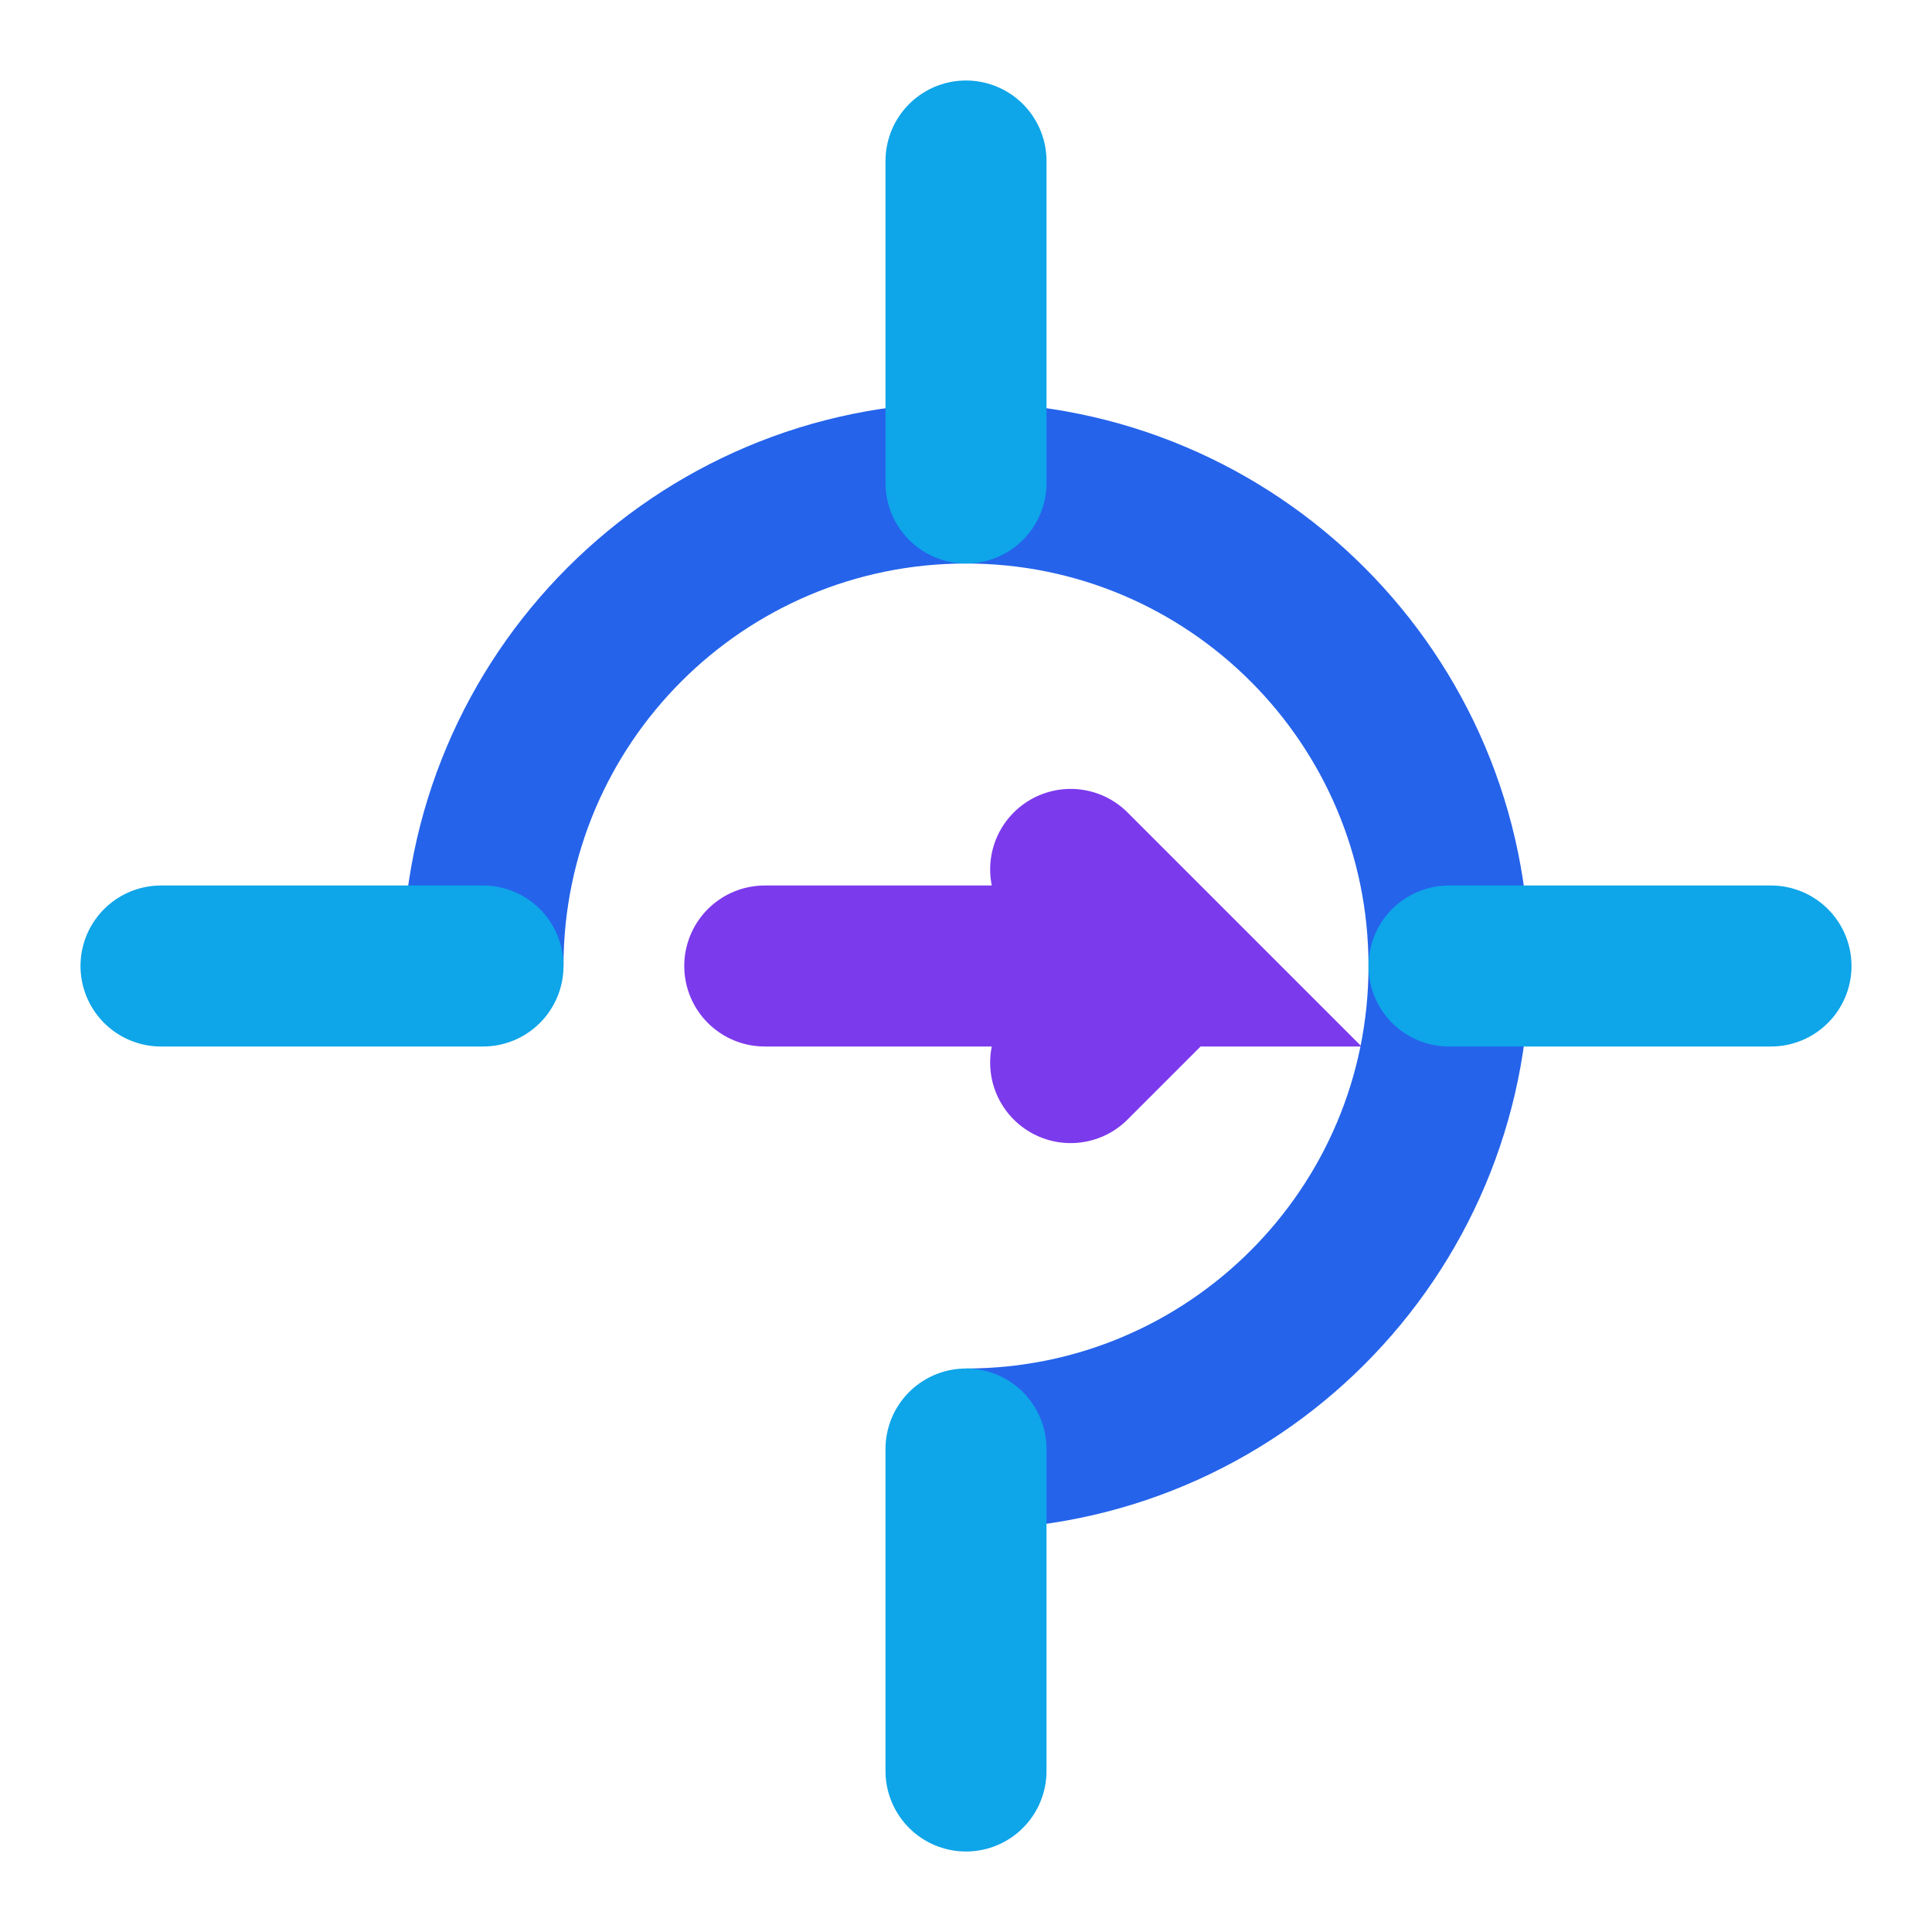
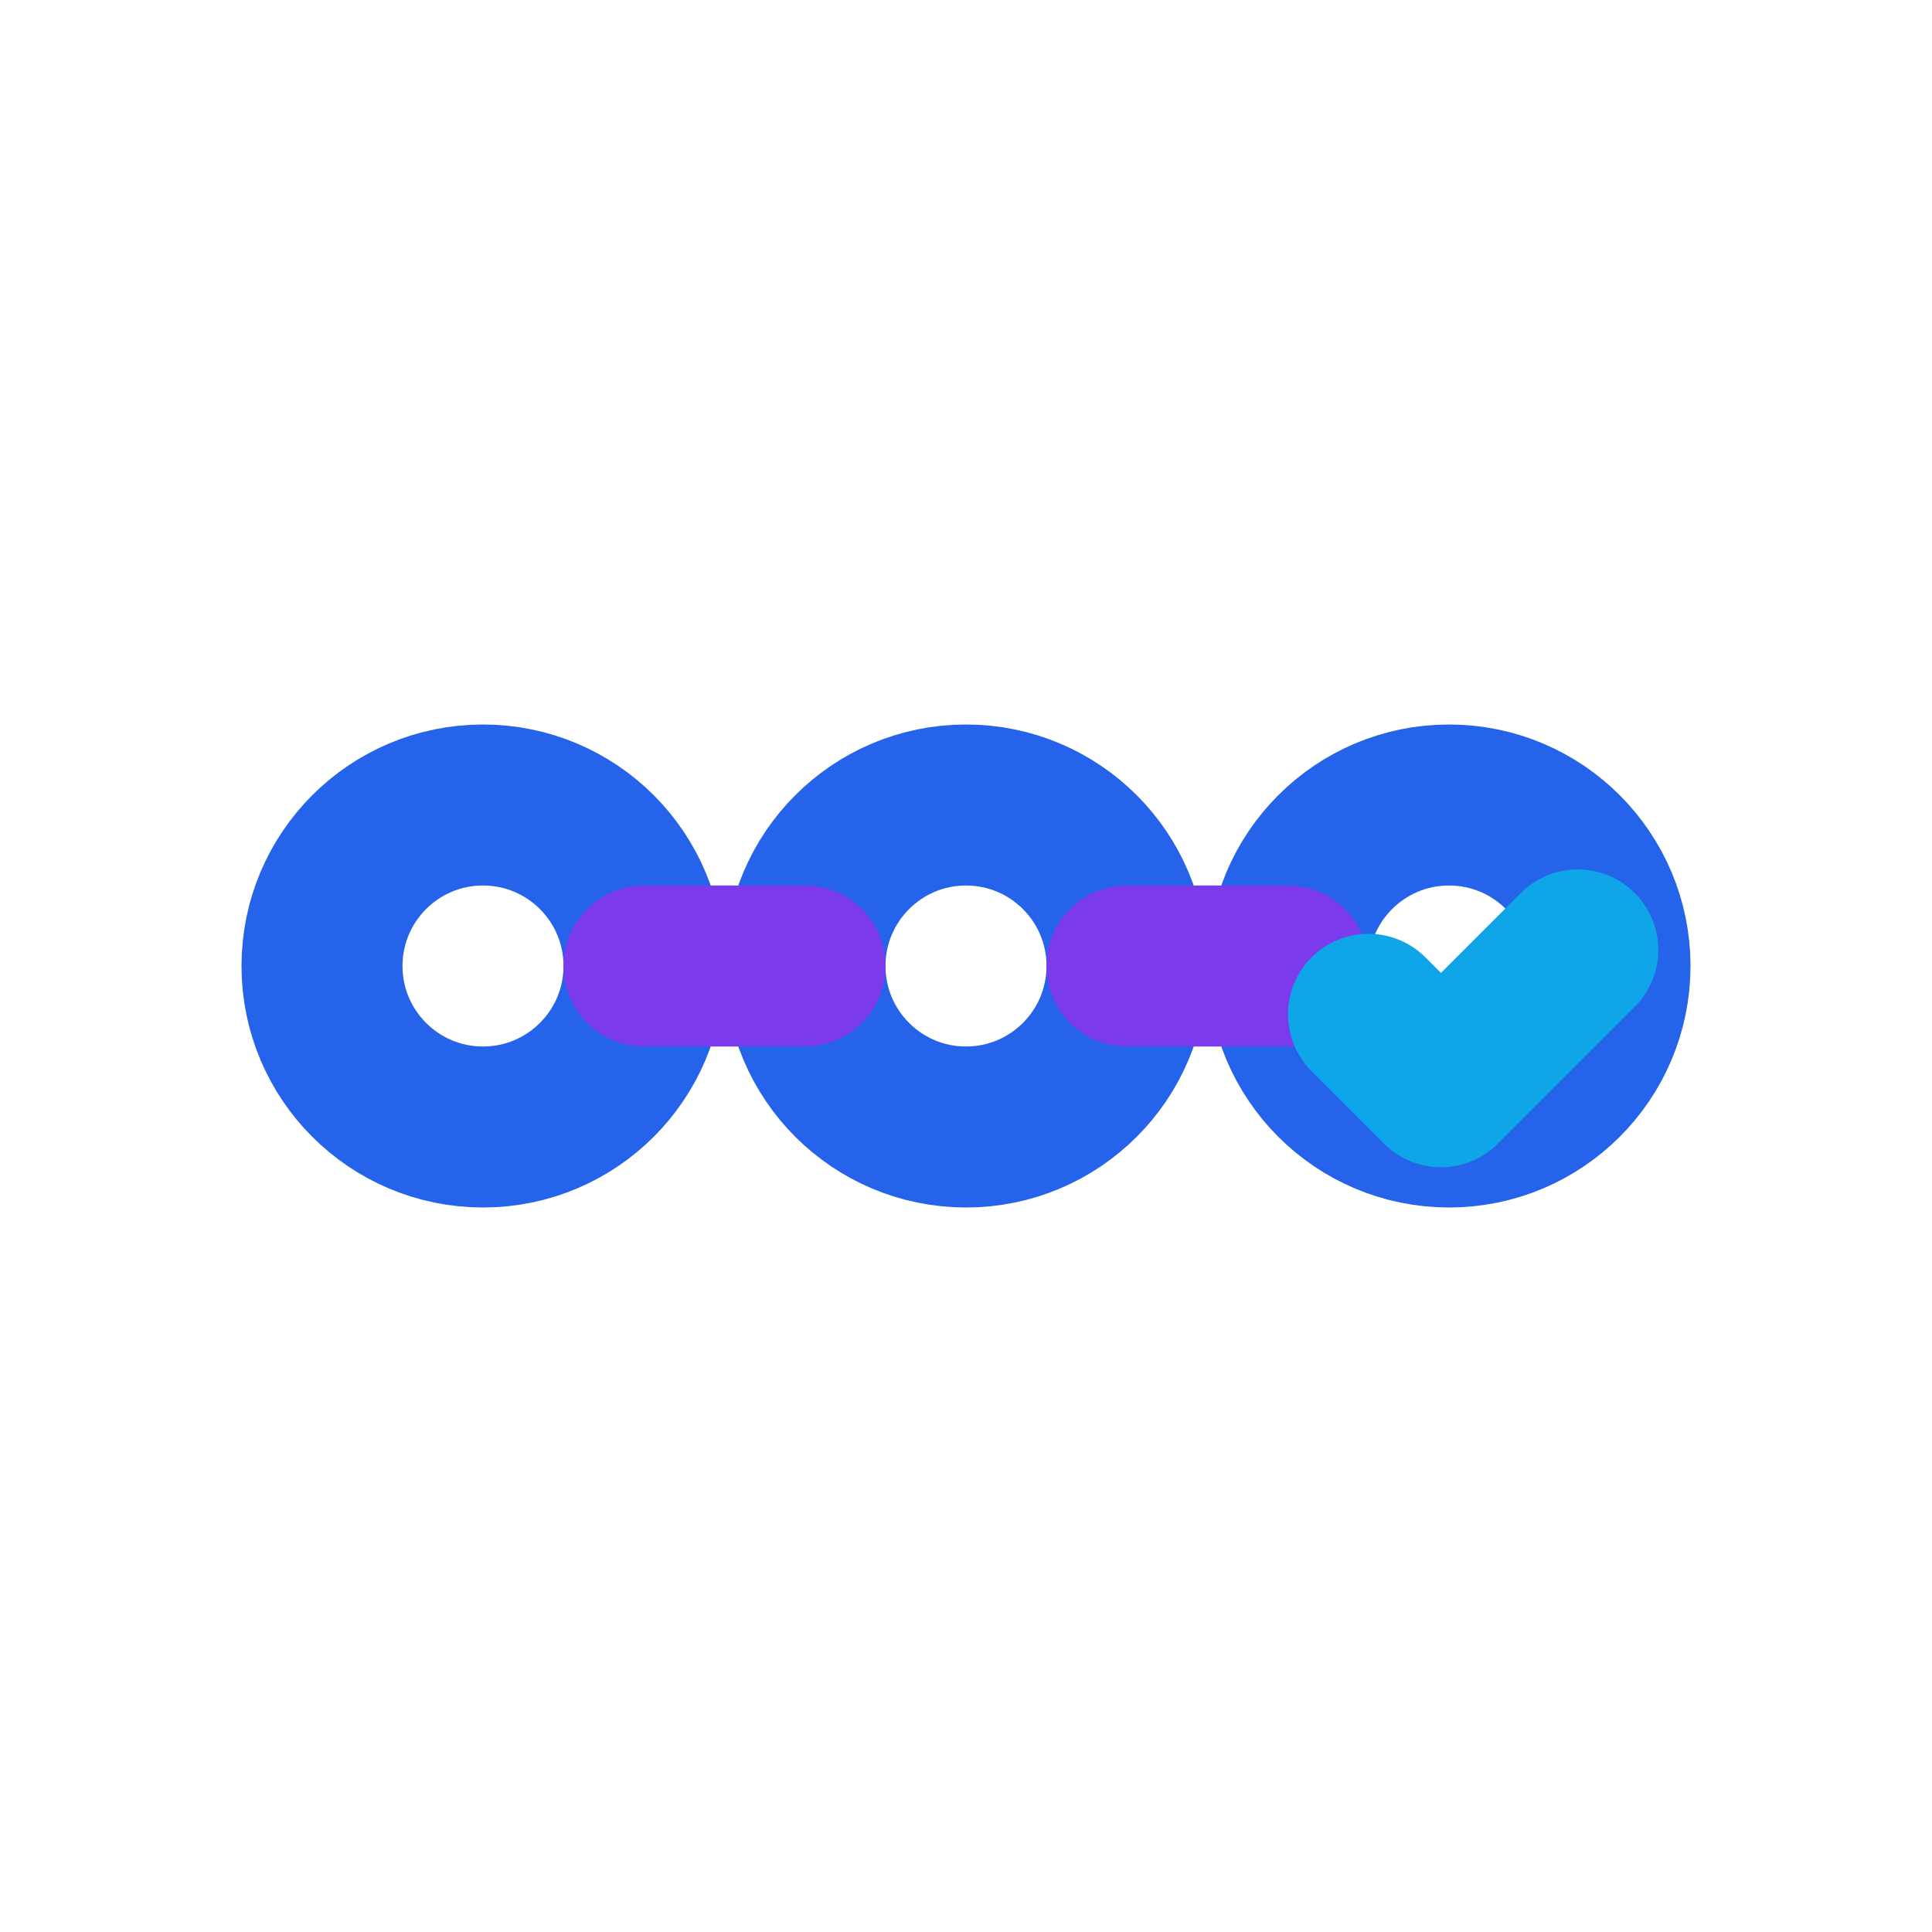
- <svg xmlns="http://www.w3.org/2000/svg" width="36" height="36" viewBox="0 0 24 24" fill="none">
-   <path d="M6 12a6 6 0 1 1 6 6" stroke="#2563eb" stroke-width="2" fill="none" />
-   <path d="M12 2v4M12 18v4M2 12h4M18 12h4" stroke="#0ea5e9" stroke-width="2" stroke-linecap="round" />
-   <path d="M9.5 12h5l-1.2-1.2M14.5 12l-1.2 1.2" stroke="#7c3aed" stroke-width="2" stroke-linecap="round" />
+ <svg xmlns="http://www.w3.org/2000/svg" width="36" height="36" viewBox="0 0 24 24" fill="none" aria-hidden="true">
+   <g fill="none" stroke-linecap="round" stroke-linejoin="round">
+     <circle cx="6" cy="12" r="2" stroke="#2563eb" stroke-width="2" />
+     <circle cx="12" cy="12" r="2" stroke="#2563eb" stroke-width="2" />
+     <circle cx="18" cy="12" r="2" stroke="#2563eb" stroke-width="2" />
+     <path d="M8 12h2 M14 12h2" stroke="#7c3aed" stroke-width="2" />
+     <path d="M17 12.6l0.9 0.9 1.7-1.7" stroke="#0ea5e9" stroke-width="2" />
+   </g>
</svg>
